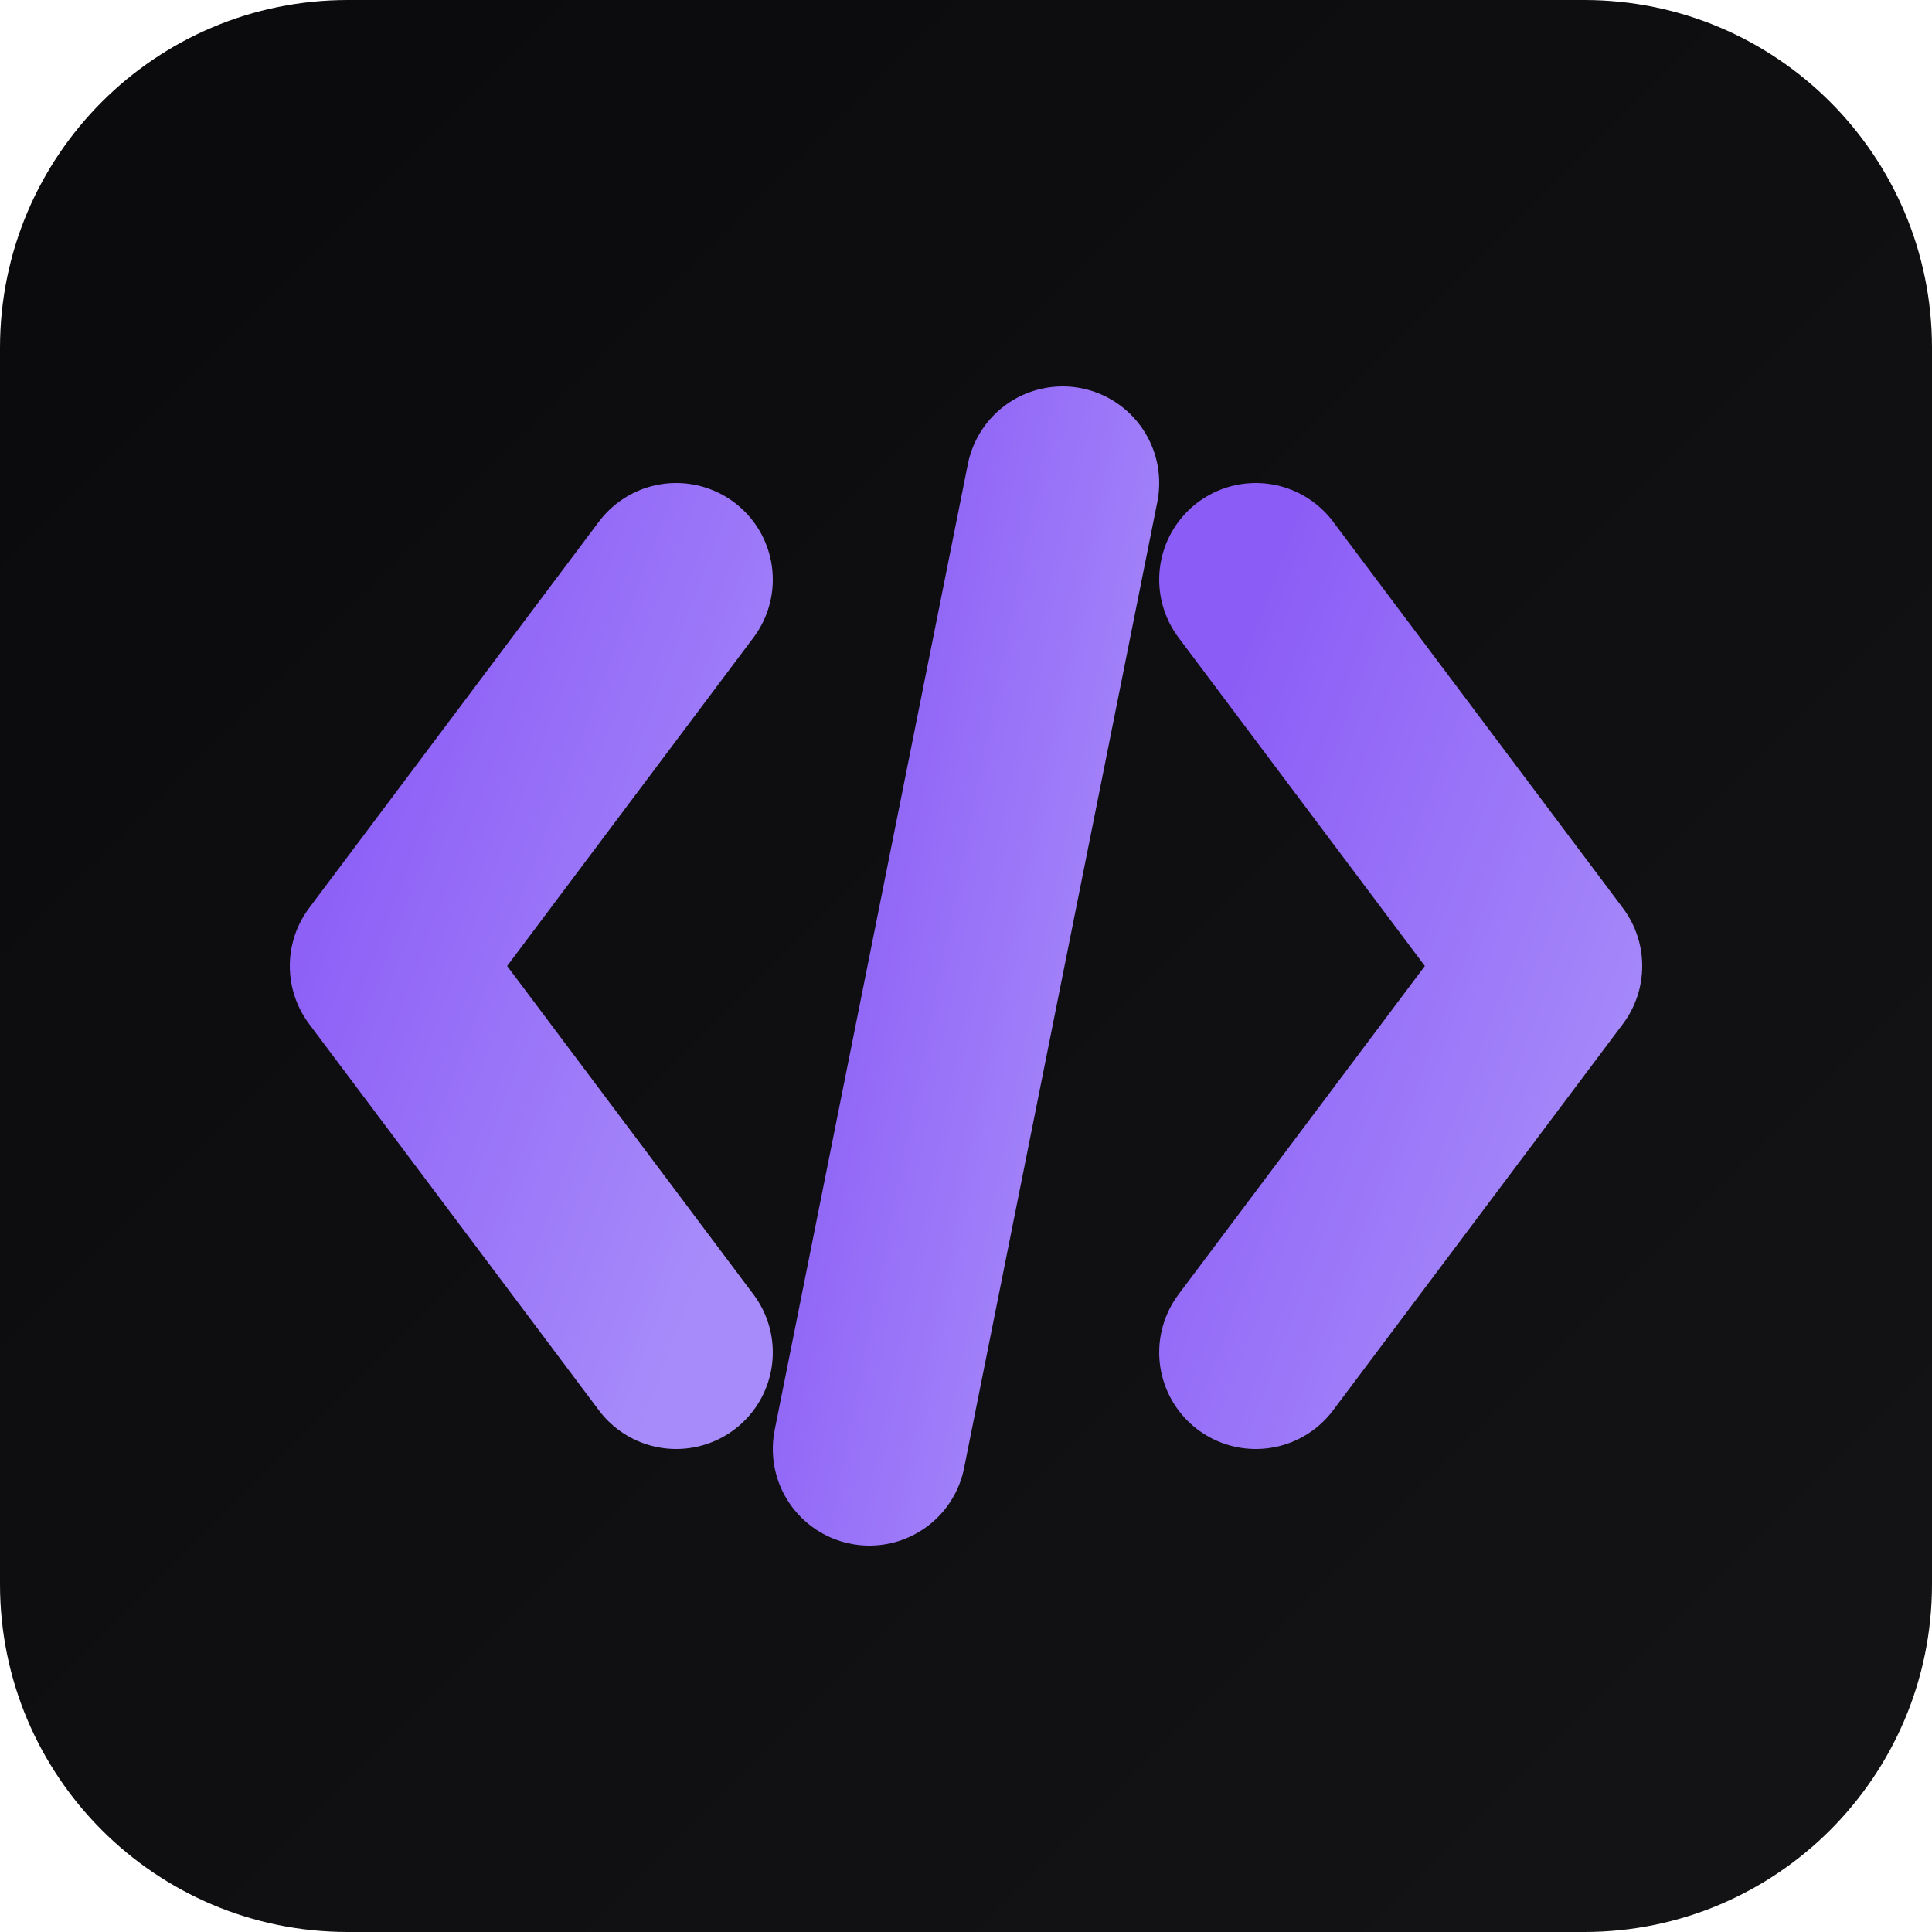
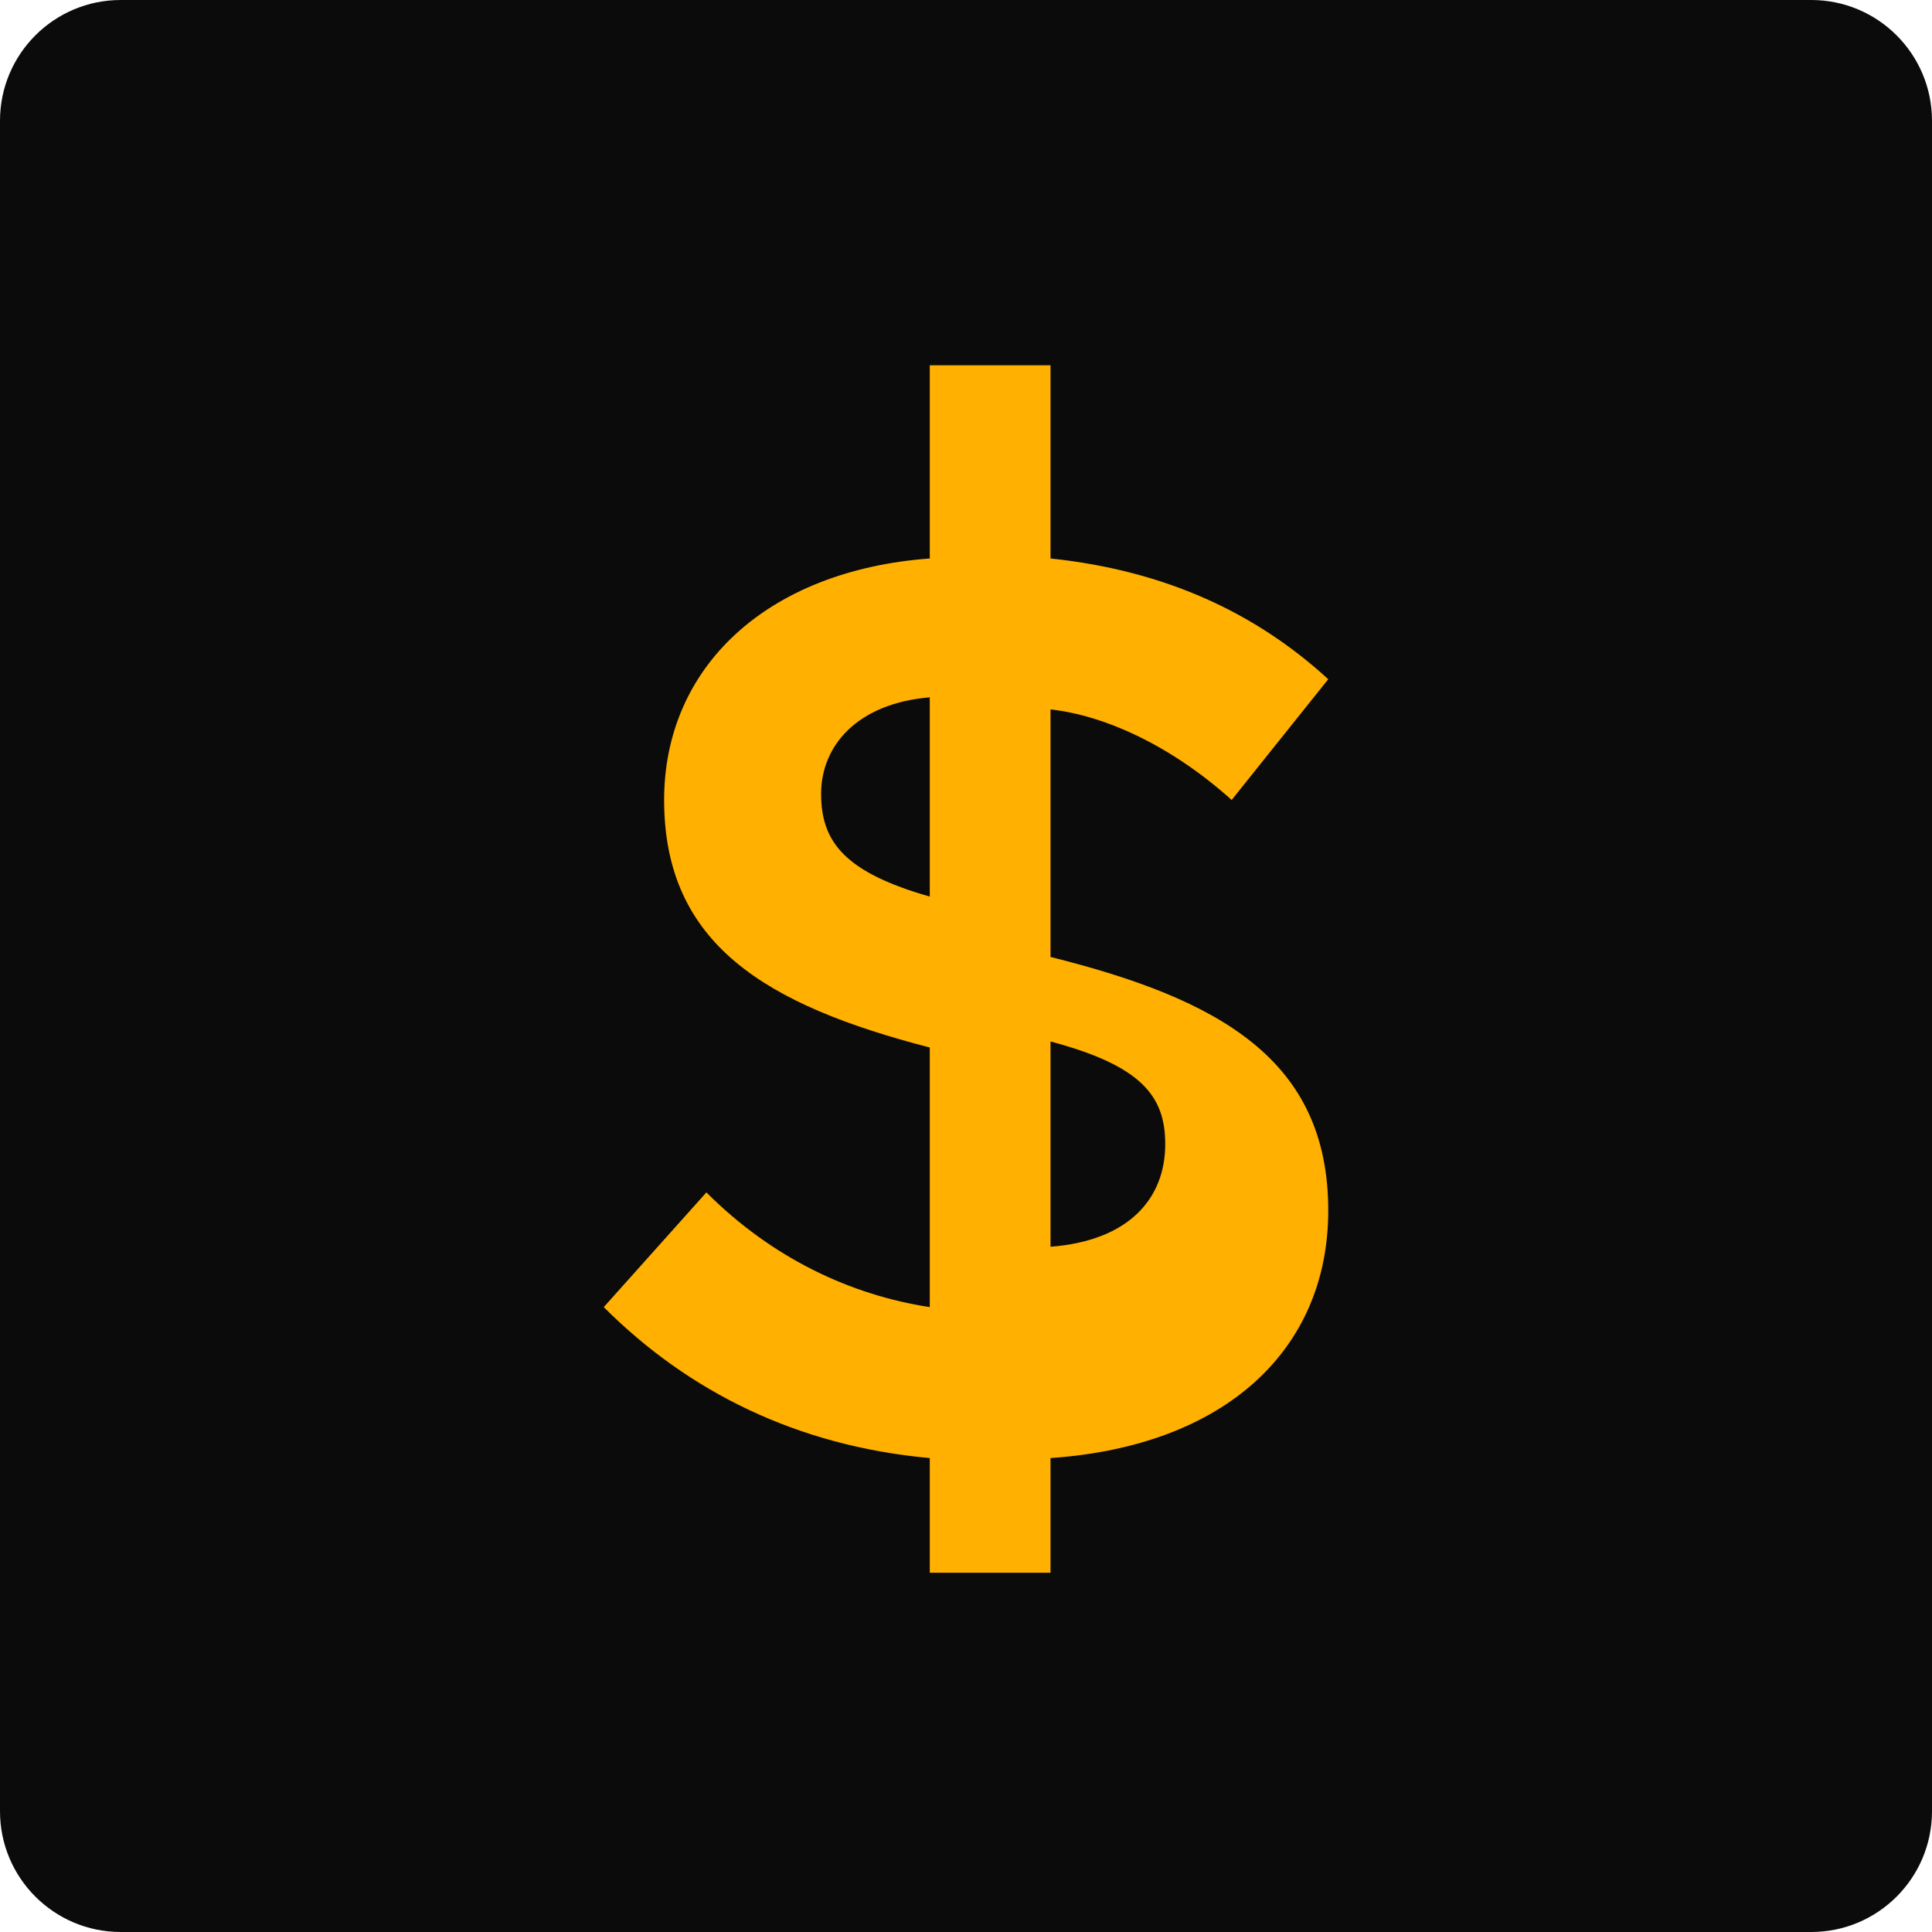
- <svg xmlns="http://www.w3.org/2000/svg" viewBox="0 0 100 100">
-   <defs>
-     <linearGradient id="bg" x1="0%" y1="0%" x2="100%" y2="100%">
-       <stop offset="0%" style="stop-color:#0a0a0c" />
-       <stop offset="100%" style="stop-color:#141416" />
-     </linearGradient>
-     <linearGradient id="accent" x1="0%" y1="0%" x2="100%" y2="100%">
-       <stop offset="0%" style="stop-color:#8b5cf6" />
-       <stop offset="100%" style="stop-color:#a78bfa" />
-     </linearGradient>
-   </defs>
-   <rect width="100" height="100" rx="18" fill="url(#bg)" />
-   <g fill="none" stroke="url(#accent)" stroke-width="10" stroke-linecap="round" stroke-linejoin="round">
-     <path d="M35 30 L20 50 L35 70" />
-     <path d="M65 30 L80 50 L65 70" />
-     <path d="M55 25 L45 75" />
+ <svg xmlns="http://www.w3.org/2000/svg" viewBox="0 0 32 32" width="32" height="32">
+   <rect width="32" height="32" rx="2" fill="#0b0b0b" />
+   <g transform="translate(2.4 -1.95)">
+     <path d="M13 8h2v3.2c1.9.2 3.4.9 4.6 2l-1.6 2c-1-.9-2.1-1.4-3-1.5v4.1c2.8.7 4.6 1.7 4.6 4.2 0 2.3-1.7 3.9-4.6 4.1V28h-2v-1.9c-2.2-.2-4-1.1-5.4-2.5l1.7-1.9c1.1 1.1 2.4 1.7 3.7 1.9v-4.3c-2.7-.7-4.4-1.7-4.4-4.1 0-2.2 1.7-3.8 4.4-4V8zm0 5.5c-1.2.1-1.8.8-1.8 1.6 0 .8.4 1.3 1.8 1.7v-3.3zm2 9.1c1.3-.1 1.9-.8 1.9-1.7 0-.8-.4-1.3-1.9-1.7v3.4z" fill="#ffb000" />
  </g>
</svg>
